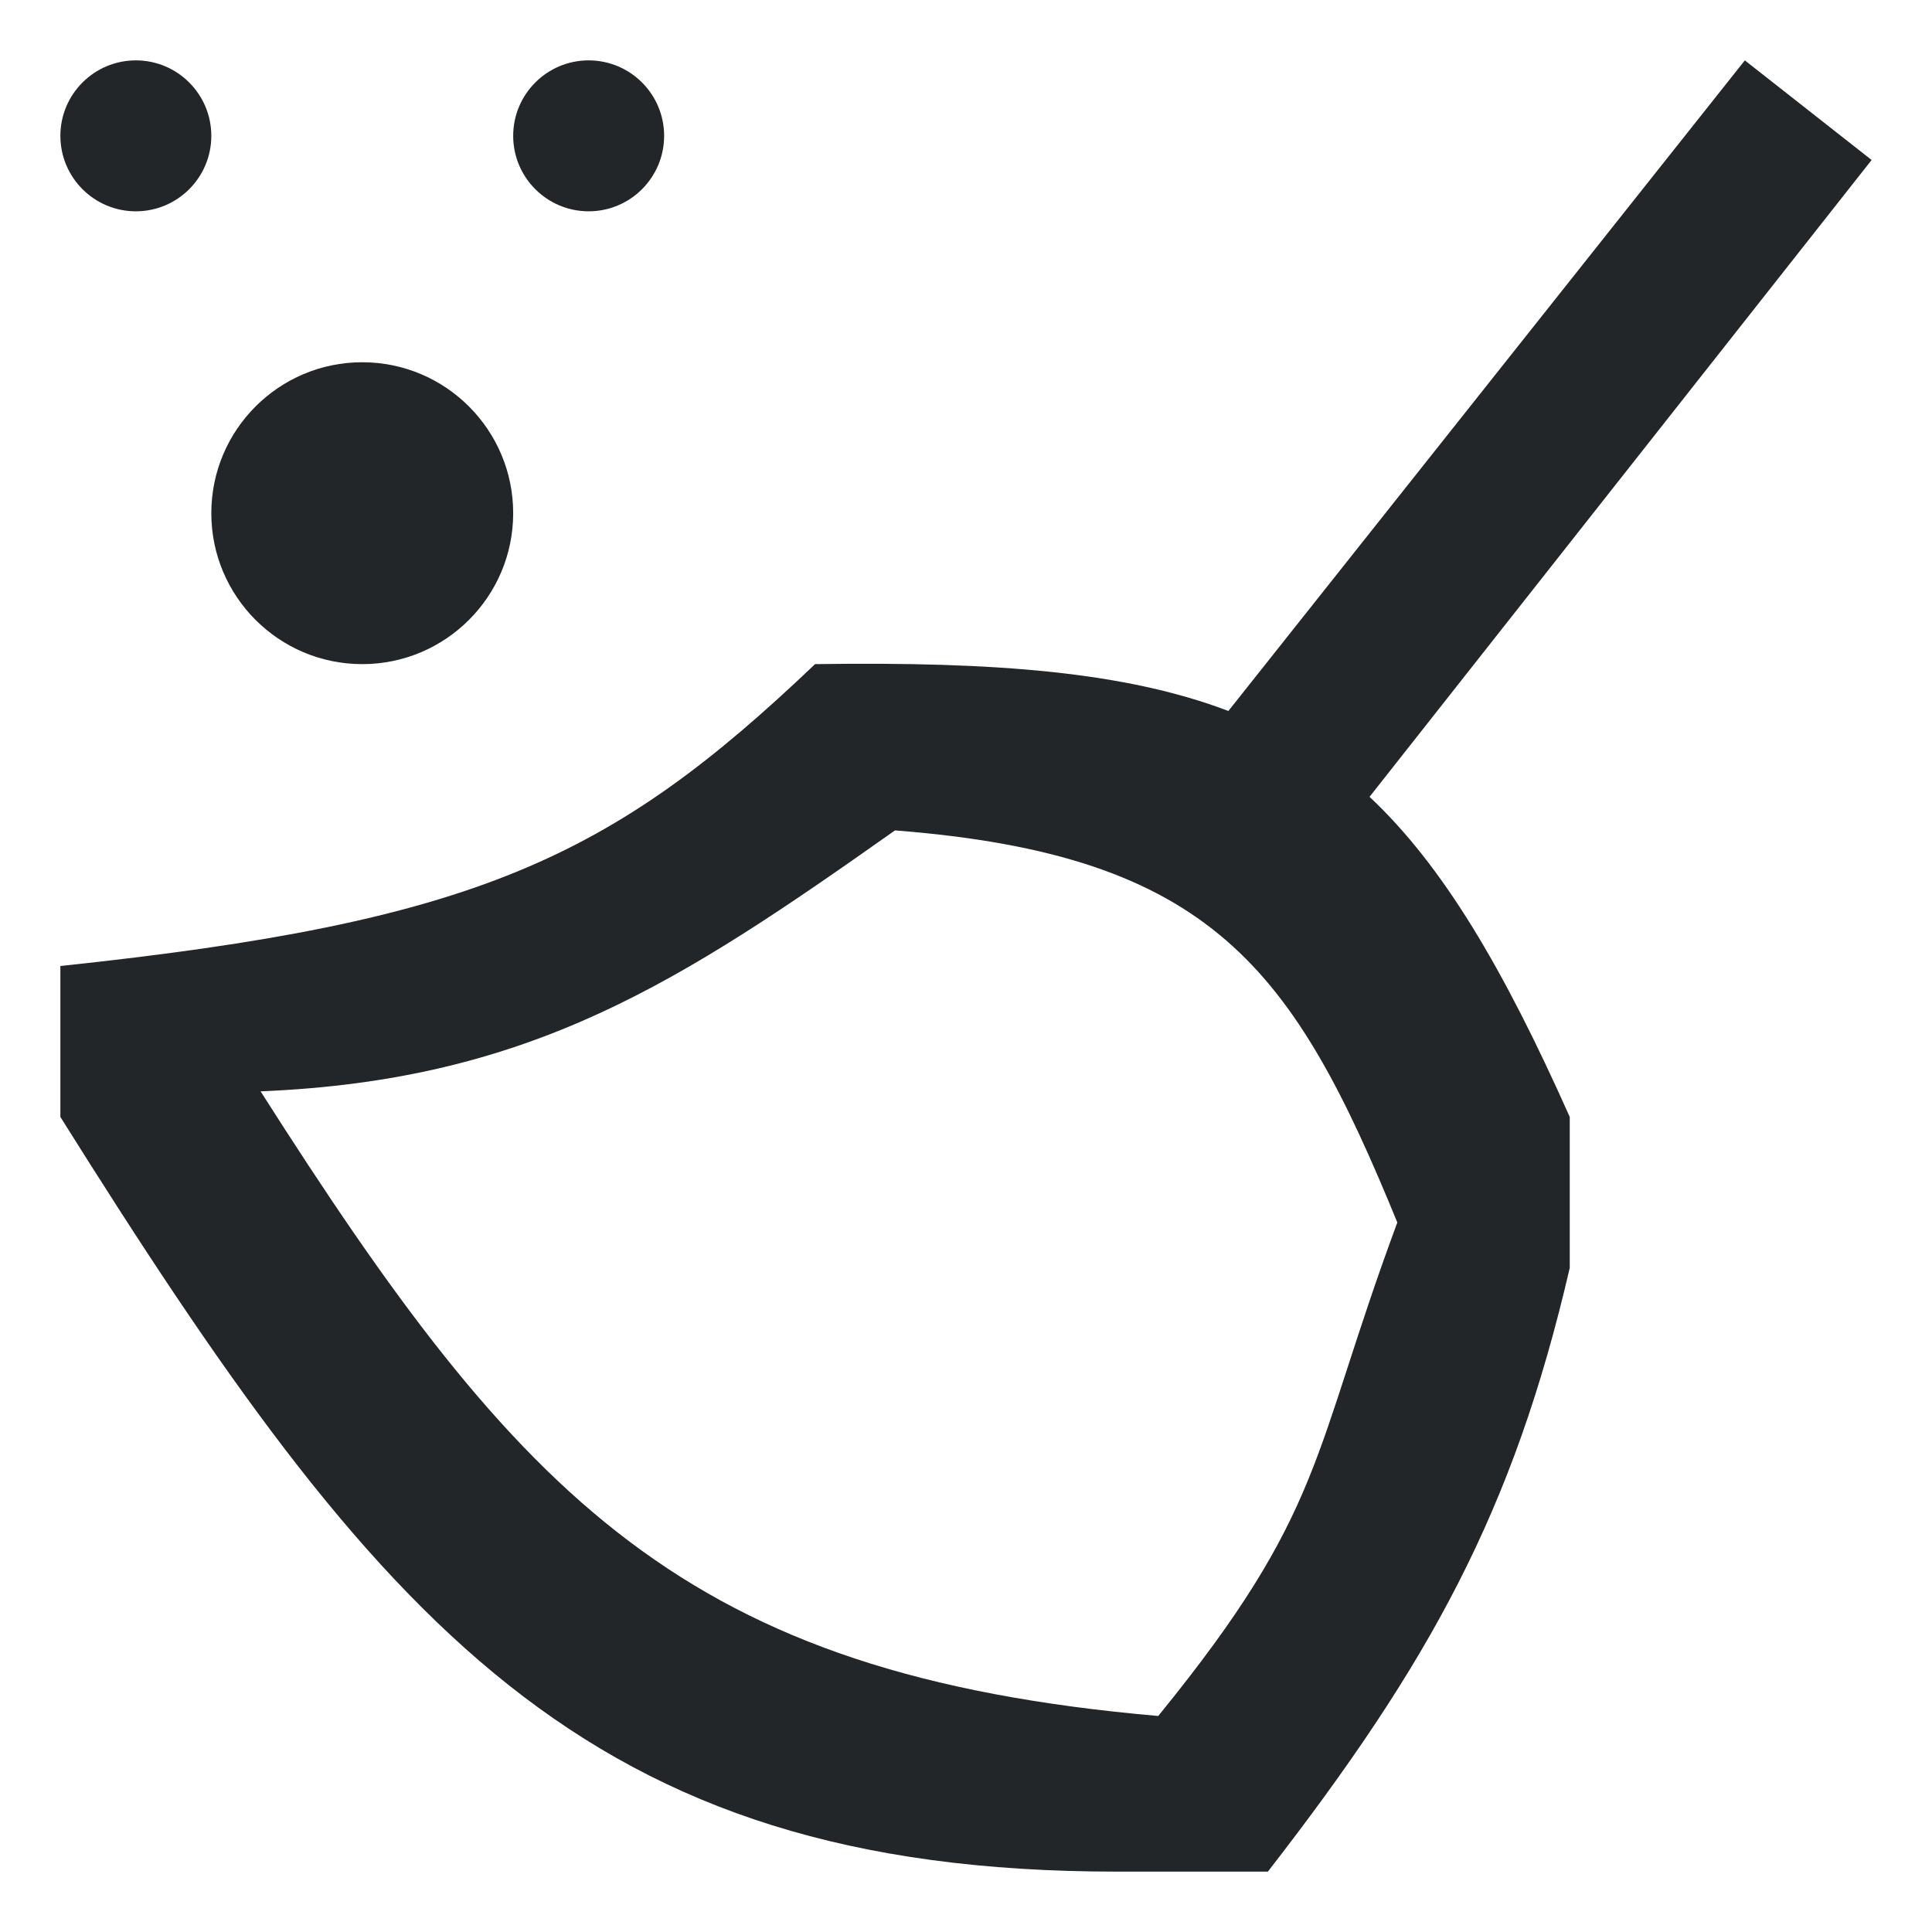
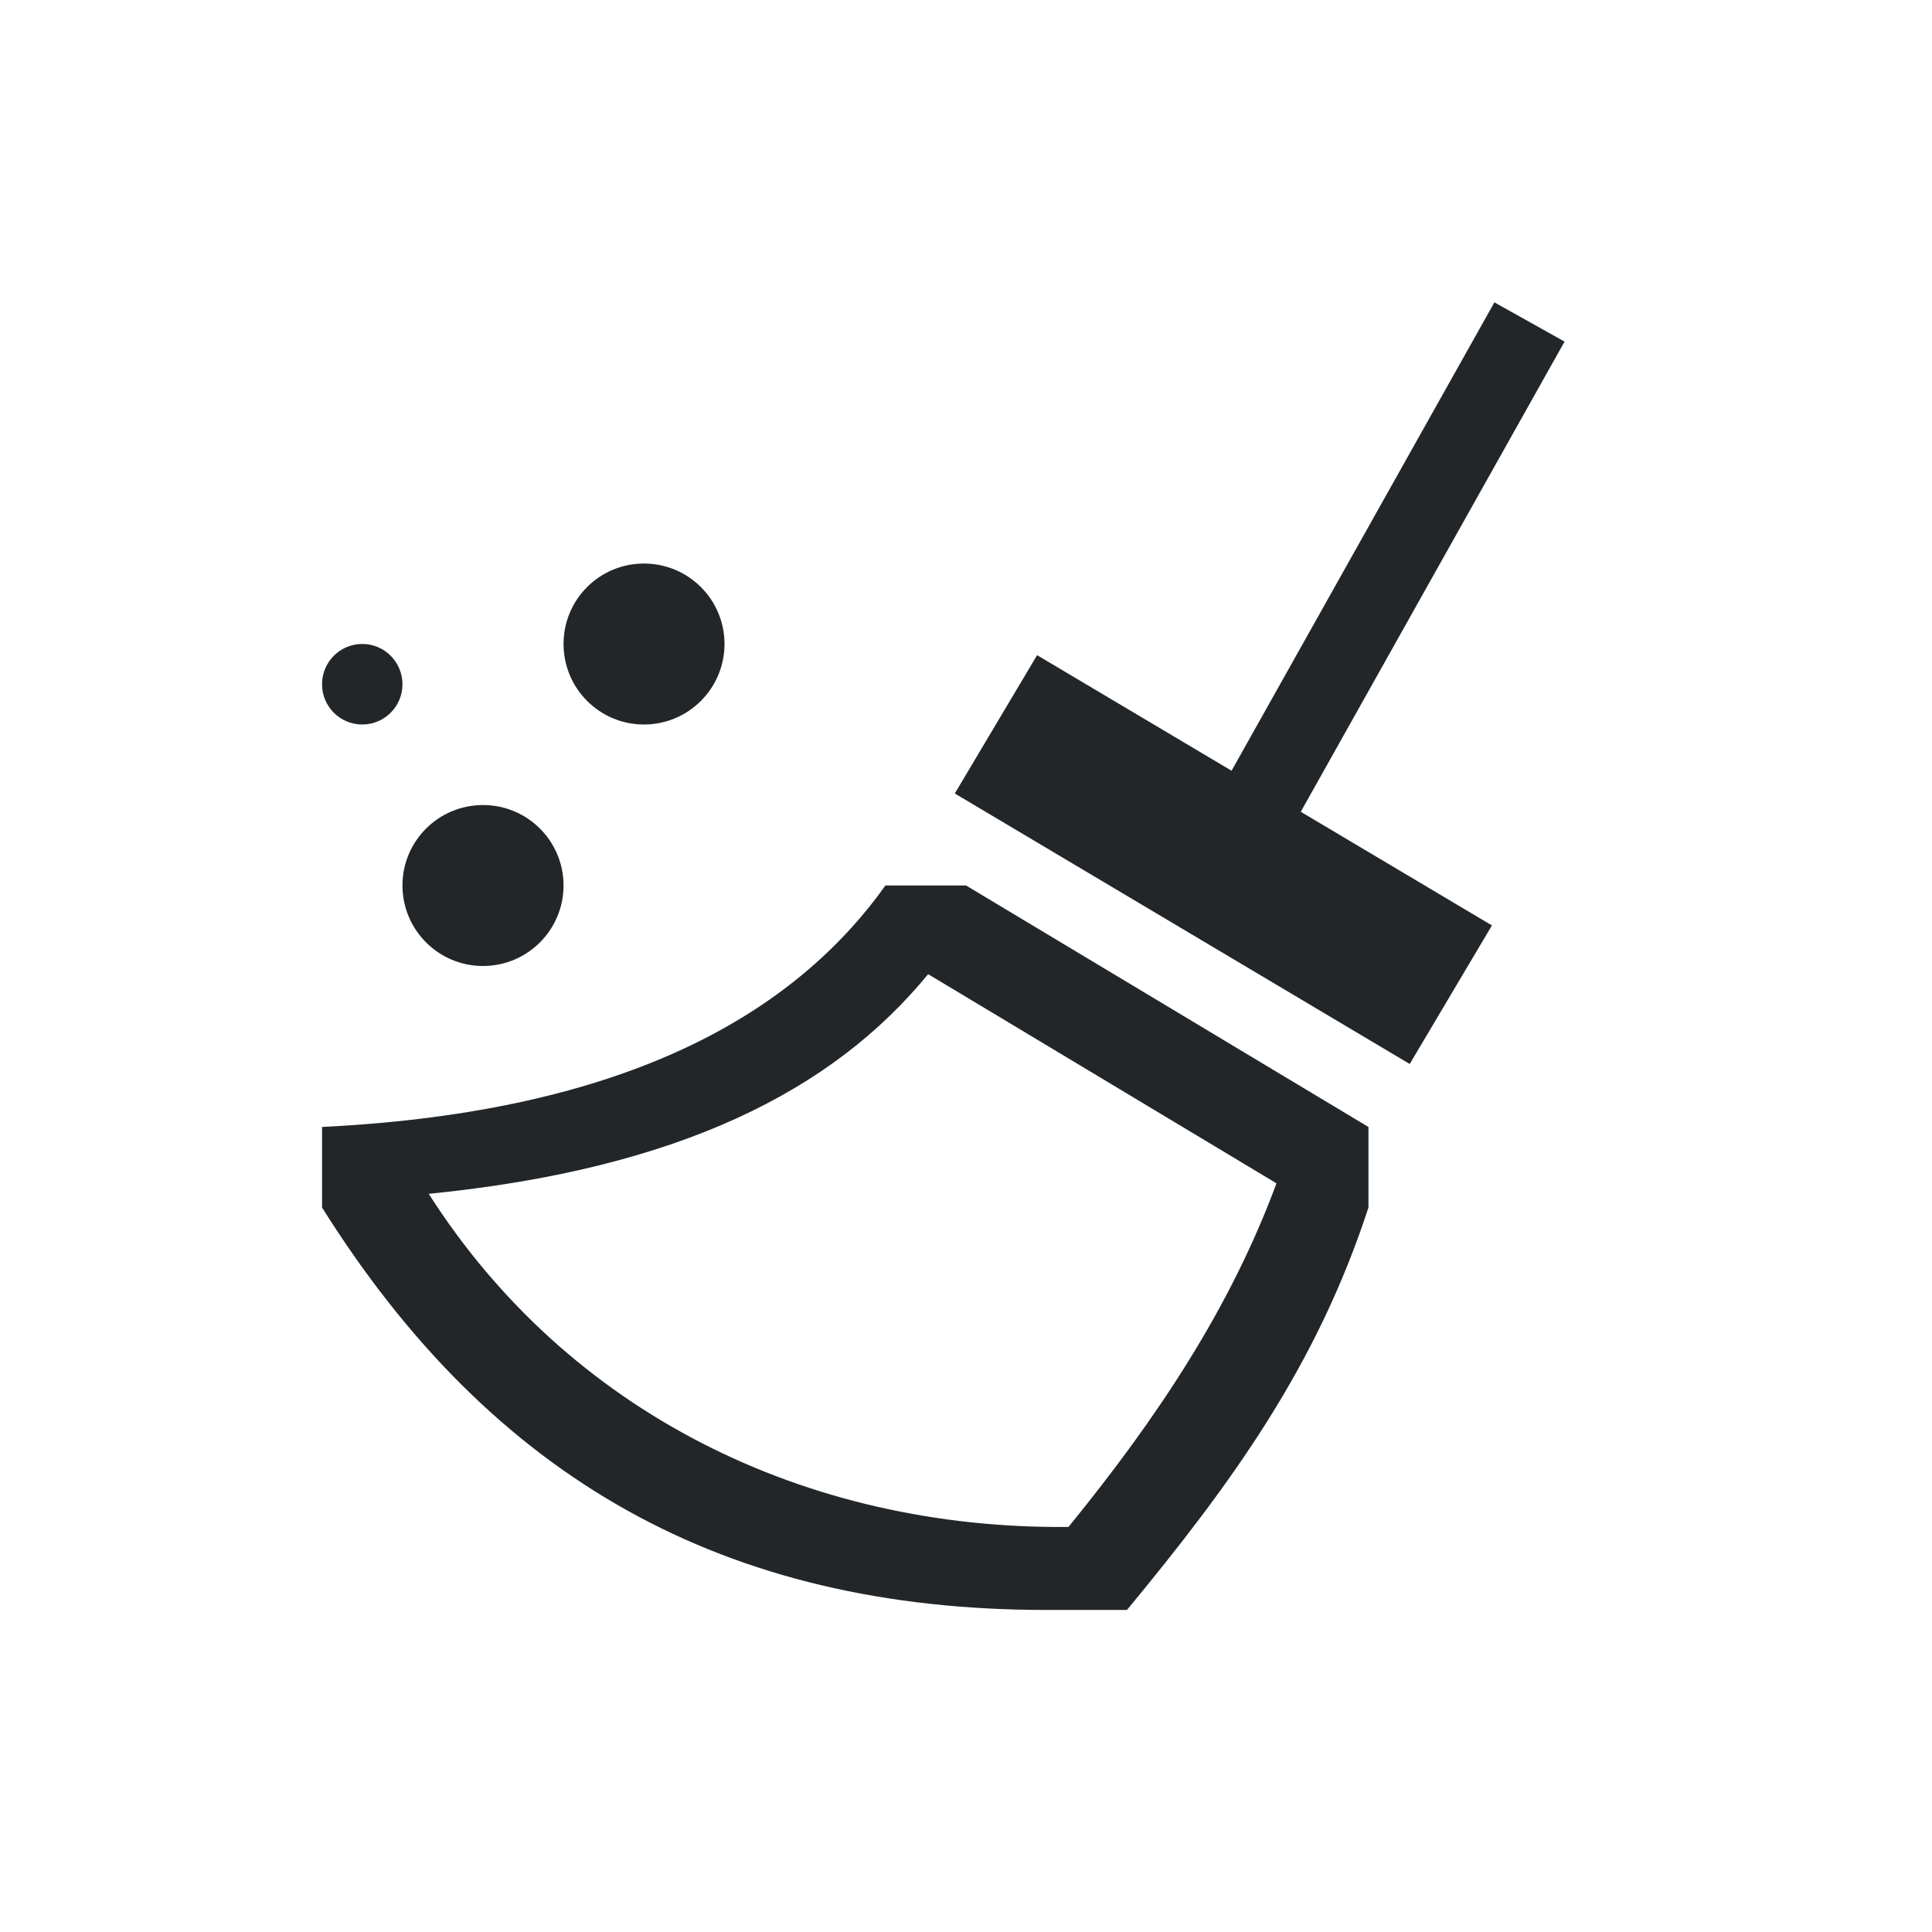
- <svg xmlns="http://www.w3.org/2000/svg" viewBox="0 0 16 16" version="1.1" id="svg1">
-   <defs id="defs3051">
-     <style type="text/css" id="current-color-scheme">
-       .ColorScheme-Text {
-         color:#232629;
-       }
-       </style>
-   </defs>
-   <path style="fill:currentColor;fill-opacity:1;stroke:none;stroke-width:1.25" d="m 1.125,0.5 c -0.345,0 -0.625,0.28 -0.625,0.625 0,0.345 0.28,0.625 0.625,0.625 0.345,0 0.625,-0.28 0.625,-0.625 0,-0.345 -0.28,-0.625 -0.625,-0.625 z m 3.75,0 c -0.345,0 -0.625,0.28 -0.625,0.625 0,0.345 0.28,0.625 0.625,0.625 0.345,0 0.625,-0.28 0.625,-0.625 0,-0.345 -0.28,-0.625 -0.625,-0.625 z m 9.575,0 -4.277,5.388 C 9.328,5.567 8.264,5.478 6.75,5.5 5.055,7.116 3.938,7.636 0.5,8 V 9.25 C 3.142,13.465 4.843,15.5 9.25,15.5 H 10.5 c 1.342,-1.73 2.034,-2.987 2.5,-5 V 9.25 C 12.448,8.012 11.948,7.168 11.342,6.599 L 15.5,1.325 Z M 3,3 c -0.69,0 -1.25,0.56 -1.25,1.25 0,0.69 0.56,1.25 1.25,1.25 0.69,0 1.25,-0.56 1.25,-1.25 0,-0.69 -0.56,-1.25 -1.25,-1.25 z M 7.412,6.877 c 2.629,0.205 3.299,1.143 4.16,3.247 -0.716,1.933 -0.59,2.38 -1.98,4.087 C 5.669,13.869 4.316,12.426 2.158,9.038 4.403,8.946 5.636,8.131 7.412,6.877 Z" class="ColorScheme-Text" id="path1" />
+ <svg xmlns="http://www.w3.org/2000/svg" width="64" height="64" viewBox="0 0 64 64">
+   <path fill-rule="nonzero" fill="rgb(13.725%, 14.902%, 16.078%)" fill-opacity="1" d="M 49.504 10.016 L 40.797 25.531 L 34.355 21.703 L 31.629 26.285 L 46.699 35.246 L 49.422 30.656 L 43.09 26.891 L 51.828 11.316 Z M 21.332 18.668 C 19.859 18.668 18.668 19.859 18.668 21.332 C 18.668 22.805 19.859 24 21.332 24 C 22.805 24 24 22.805 24 21.332 C 24 19.859 22.805 18.668 21.332 18.668 Z M 12 21.332 C 11.262 21.332 10.668 21.93 10.668 22.668 C 10.668 23.402 11.262 24 12 24 C 12.738 24 13.332 23.402 13.332 22.668 C 13.332 21.93 12.738 21.332 12 21.332 Z M 16 26.668 C 14.527 26.668 13.332 27.859 13.332 29.332 C 13.332 30.805 14.527 32 16 32 C 17.473 32 18.668 30.805 18.668 29.332 C 18.668 27.859 17.473 26.668 16 26.668 Z M 29.332 29.332 C 26.352 33.504 20.895 36.828 10.668 37.332 L 10.668 40 C 16.305 48.992 24 53.332 34.668 53.332 L 37.332 53.332 C 40.828 49.102 43.621 45.246 45.332 40 L 45.332 37.332 L 32 29.332 Z M 30.746 32.27 L 42.285 39.199 C 40.758 43.324 38.359 46.941 35.395 50.582 C 26.668 50.668 18.809 46.773 14.203 39.547 C 22.52 38.719 27.59 36.121 30.746 32.27 Z M 30.746 32.27 " />
</svg>
